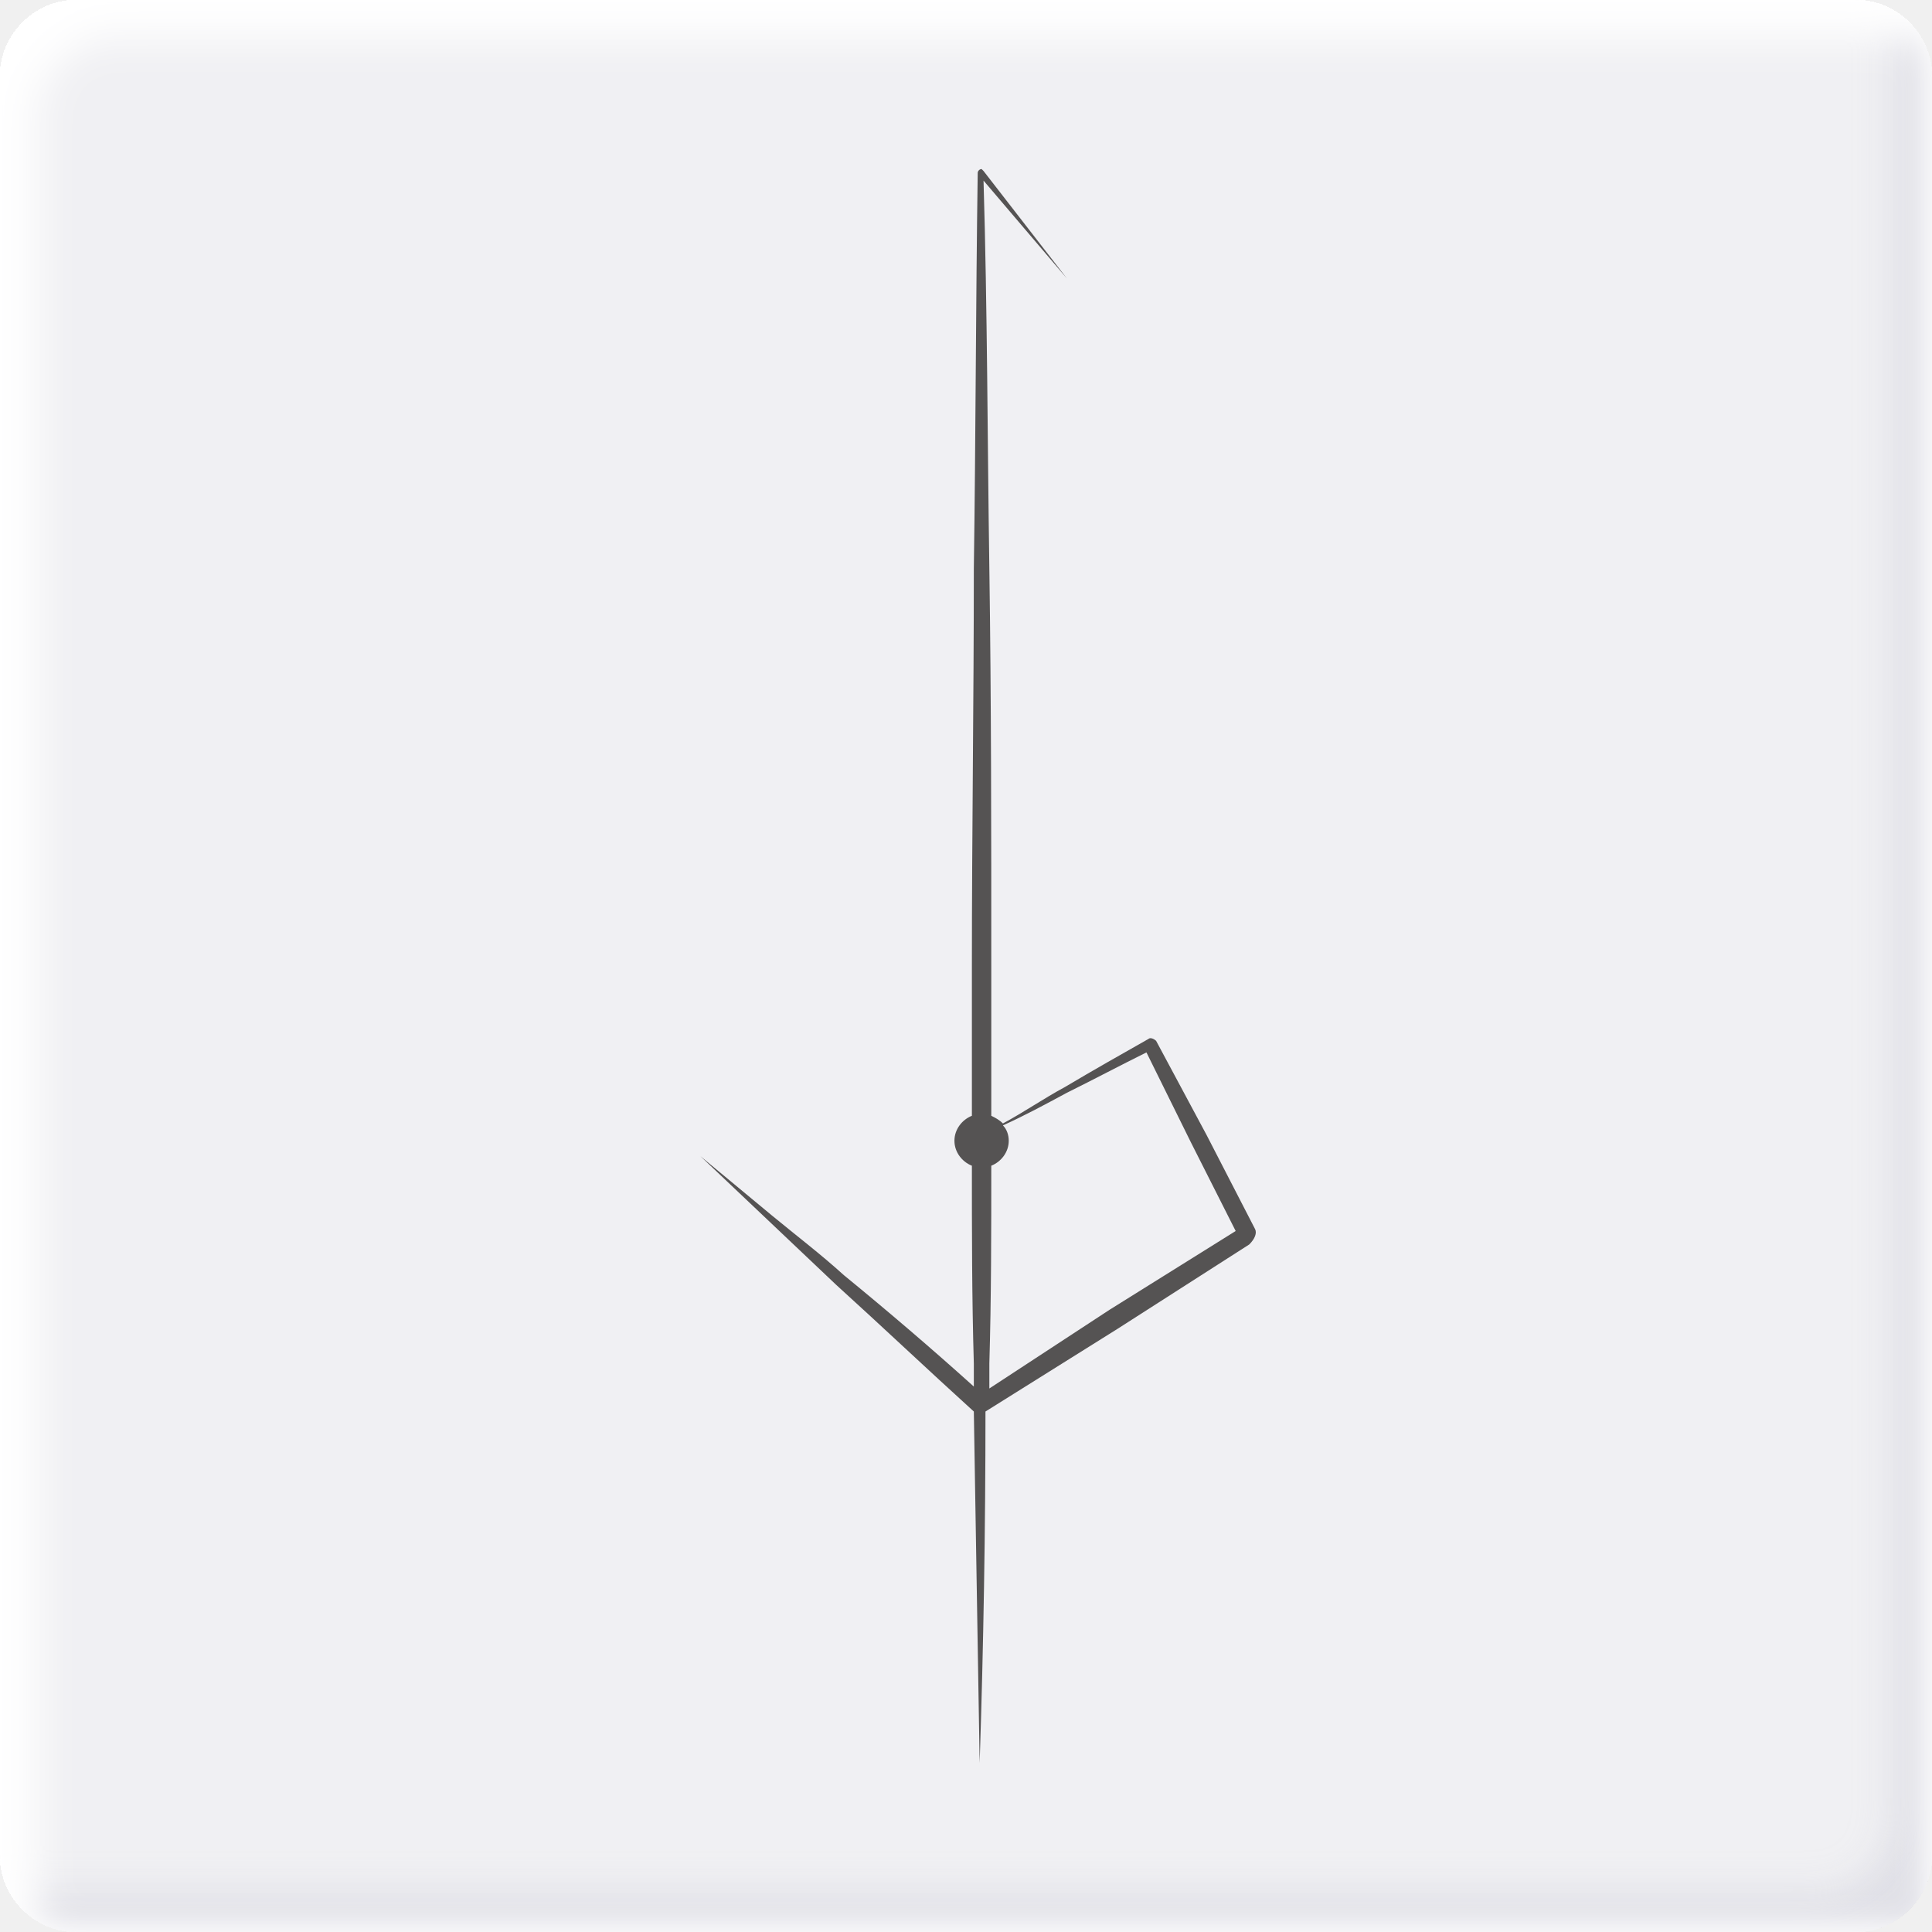
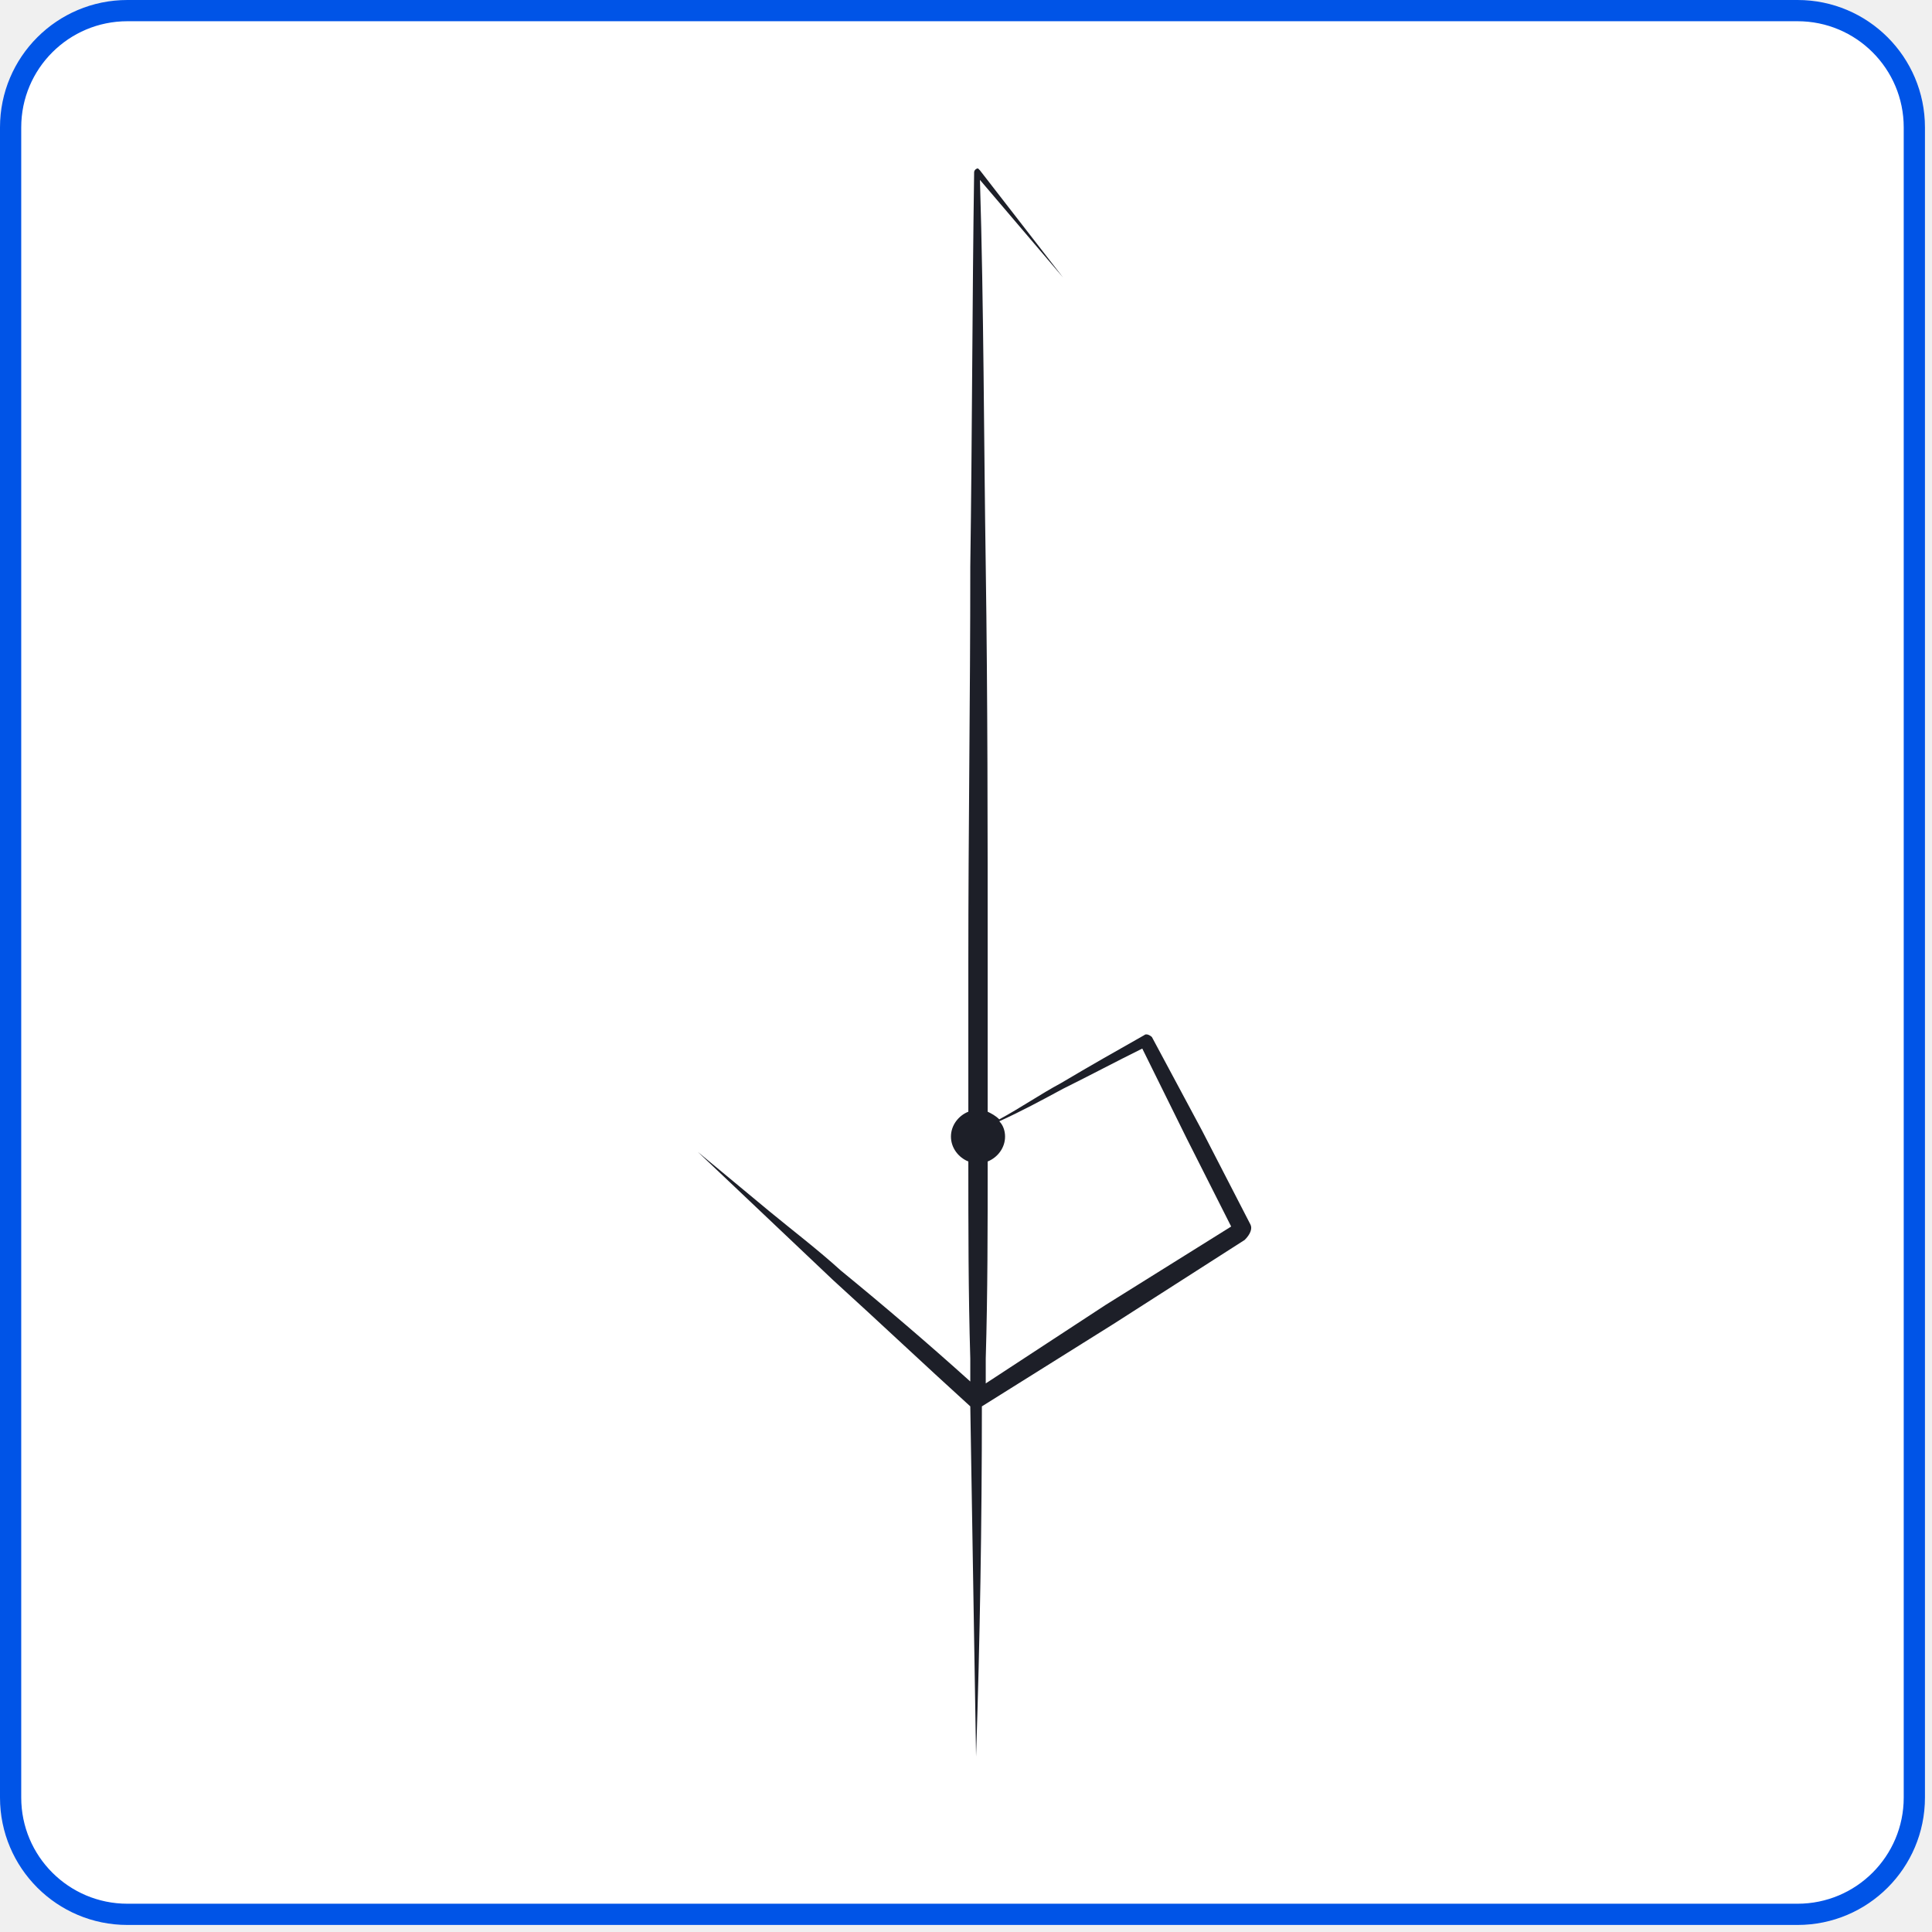
- <svg xmlns="http://www.w3.org/2000/svg" width="150" height="150" viewBox="0 0 150 150" fill="none">
-   <g filter="url(#filter0_ii)">
-     <rect width="150" height="150" rx="6" fill="#F0F0F3" />
-   </g>
-   <path d="M97.444 95.426L93.679 88.121L89.763 80.815C89.613 80.666 89.312 80.517 89.161 80.666C87.053 81.858 84.945 83.051 82.686 84.393C81.029 85.288 79.523 86.331 77.867 87.226C77.566 86.928 77.265 86.779 76.963 86.629C76.963 82.753 76.963 78.876 76.963 75C76.963 64.712 76.963 54.425 76.813 44.137C76.662 34.148 76.662 24.009 76.361 14.02L82.836 21.623L76.361 13.274L76.21 13.125C76.06 13.125 75.909 13.274 75.909 13.423C75.759 23.562 75.759 33.849 75.608 44.137C75.608 54.425 75.457 64.712 75.457 75C75.457 78.876 75.457 82.753 75.457 86.629C74.704 86.928 74.102 87.673 74.102 88.568C74.102 89.462 74.704 90.208 75.457 90.506C75.457 95.575 75.457 100.794 75.608 105.863C75.608 106.459 75.608 107.056 75.608 107.652C72.295 104.67 68.982 101.837 65.519 99.004C63.712 97.365 61.754 95.874 59.947 94.382C58.14 92.892 56.182 91.251 54.375 89.76C57.839 93.041 61.453 96.47 64.916 99.75C68.53 103.03 71.994 106.31 75.608 109.59C75.759 118.685 75.909 127.78 76.06 136.875C76.361 127.78 76.512 118.685 76.512 109.59L86.752 103.179L96.992 96.619C97.444 96.172 97.594 95.724 97.444 95.426ZM86.149 101.688L76.813 107.801C76.813 107.205 76.813 106.459 76.813 105.863C76.963 100.794 76.963 95.575 76.963 90.506C77.716 90.208 78.319 89.462 78.319 88.568C78.319 88.121 78.168 87.673 77.867 87.375C79.523 86.629 81.18 85.735 82.836 84.84C84.945 83.797 86.902 82.753 89.01 81.709L92.474 88.717L95.938 95.575L86.149 101.688Z" fill="#555353" />
-   <defs>
-     <filter id="filter0_ii" x="-3" y="-3" width="156" height="156" filterUnits="userSpaceOnUse" color-interpolation-filters="sRGB">
-       <feFlood flood-opacity="0" result="BackgroundImageFix" />
-       <feBlend mode="normal" in="SourceGraphic" in2="BackgroundImageFix" result="shape" />
-       <feColorMatrix in="SourceAlpha" type="matrix" values="0 0 0 0 0 0 0 0 0 0 0 0 0 0 0 0 0 0 127 0" result="hardAlpha" />
-       <feOffset dx="-3" dy="-3" />
-       <feGaussianBlur stdDeviation="1.5" />
-       <feComposite in2="hardAlpha" operator="arithmetic" k2="-1" k3="1" />
-       <feColorMatrix type="matrix" values="0 0 0 0 0.682 0 0 0 0 0.682 0 0 0 0 0.753 0 0 0 0.25 0" />
-       <feBlend mode="normal" in2="shape" result="effect1_innerShadow" />
-       <feColorMatrix in="SourceAlpha" type="matrix" values="0 0 0 0 0 0 0 0 0 0 0 0 0 0 0 0 0 0 127 0" result="hardAlpha" />
-       <feOffset dx="3" dy="3" />
-       <feGaussianBlur stdDeviation="1.5" />
-       <feComposite in2="hardAlpha" operator="arithmetic" k2="-1" k3="1" />
-       <feColorMatrix type="matrix" values="0 0 0 0 1 0 0 0 0 1 0 0 0 0 1 0 0 0 1 0" />
-       <feBlend mode="normal" in2="effect1_innerShadow" result="effect2_innerShadow" />
-     </filter>
-   </defs>
+ <svg xmlns="http://www.w3.org/2000/svg" width="91" height="91" viewBox="0 0 91 91" fill="none">
+   <rect x="0.5" y="0.5" width="89.668" height="89.668" rx="5.5" fill="white" stroke="#0054E7" />
+   <path d="M58.9 57.681L56.624 53.265L54.258 48.849C54.167 48.758 53.985 48.668 53.894 48.758C52.619 49.48 51.345 50.2 49.98 51.012C48.978 51.552 48.068 52.183 47.067 52.724C46.885 52.544 46.703 52.453 46.521 52.363C46.521 50.02 46.521 47.677 46.521 45.334C46.521 39.115 46.521 32.897 46.43 26.679C46.339 20.641 46.339 14.512 46.157 8.474L50.071 13.07L46.157 8.024L46.066 7.933C45.974 7.933 45.883 8.024 45.883 8.114C45.792 14.242 45.792 20.46 45.702 26.679C45.702 32.897 45.61 39.115 45.61 45.334C45.61 47.677 45.61 50.02 45.61 52.363C45.155 52.544 44.791 52.994 44.791 53.535C44.791 54.076 45.155 54.526 45.61 54.707C45.61 57.771 45.61 60.925 45.702 63.989C45.702 64.35 45.702 64.71 45.702 65.071C43.699 63.268 41.696 61.556 39.603 59.843C38.511 58.852 37.327 57.951 36.235 57.05C35.143 56.148 33.959 55.157 32.867 54.256C34.961 56.239 37.145 58.311 39.239 60.294C41.423 62.277 43.517 64.26 45.702 66.242C45.792 71.74 45.883 77.237 45.974 82.734C46.157 77.237 46.248 71.74 46.248 66.242L52.437 62.367L58.627 58.402C58.9 58.131 58.991 57.861 58.9 57.681ZM52.073 61.466L46.43 65.161C46.43 64.8 46.43 64.35 46.43 63.989C46.521 60.925 46.521 57.771 46.521 54.707C46.976 54.526 47.34 54.076 47.34 53.535C47.34 53.265 47.249 52.994 47.067 52.814C48.068 52.363 49.069 51.823 50.071 51.282C51.345 50.651 52.528 50.02 53.803 49.389L55.896 53.625L57.99 57.771L52.073 61.466Z" fill="#1D1F28" />
</svg>
